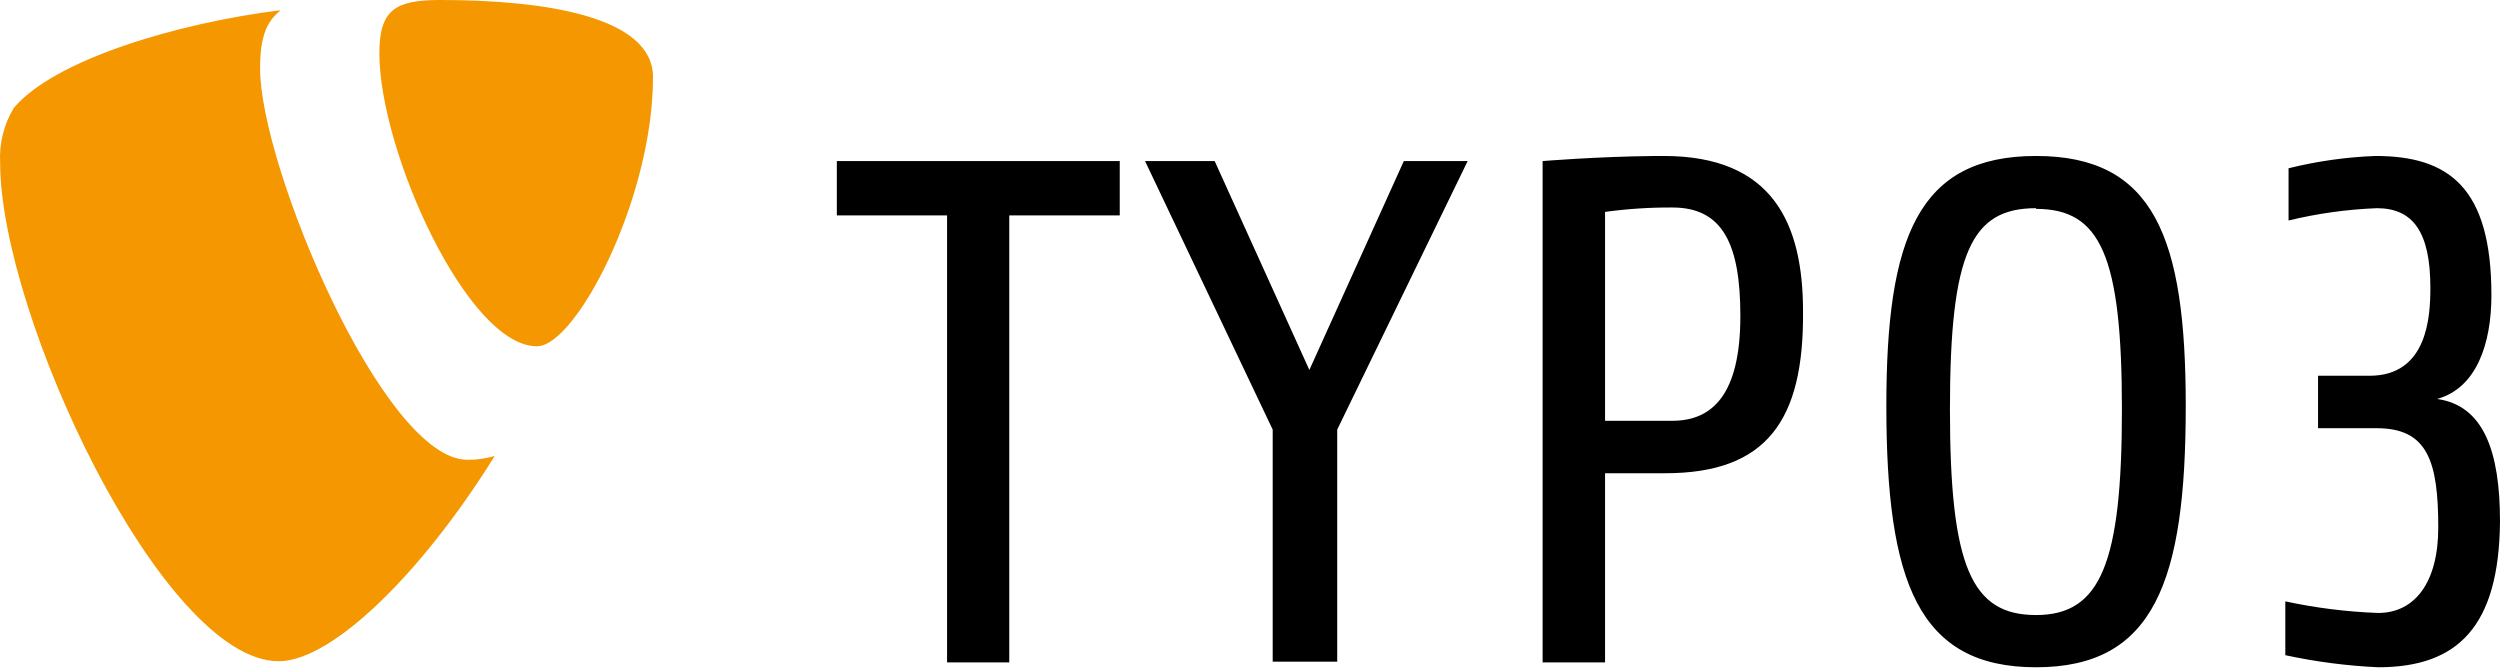
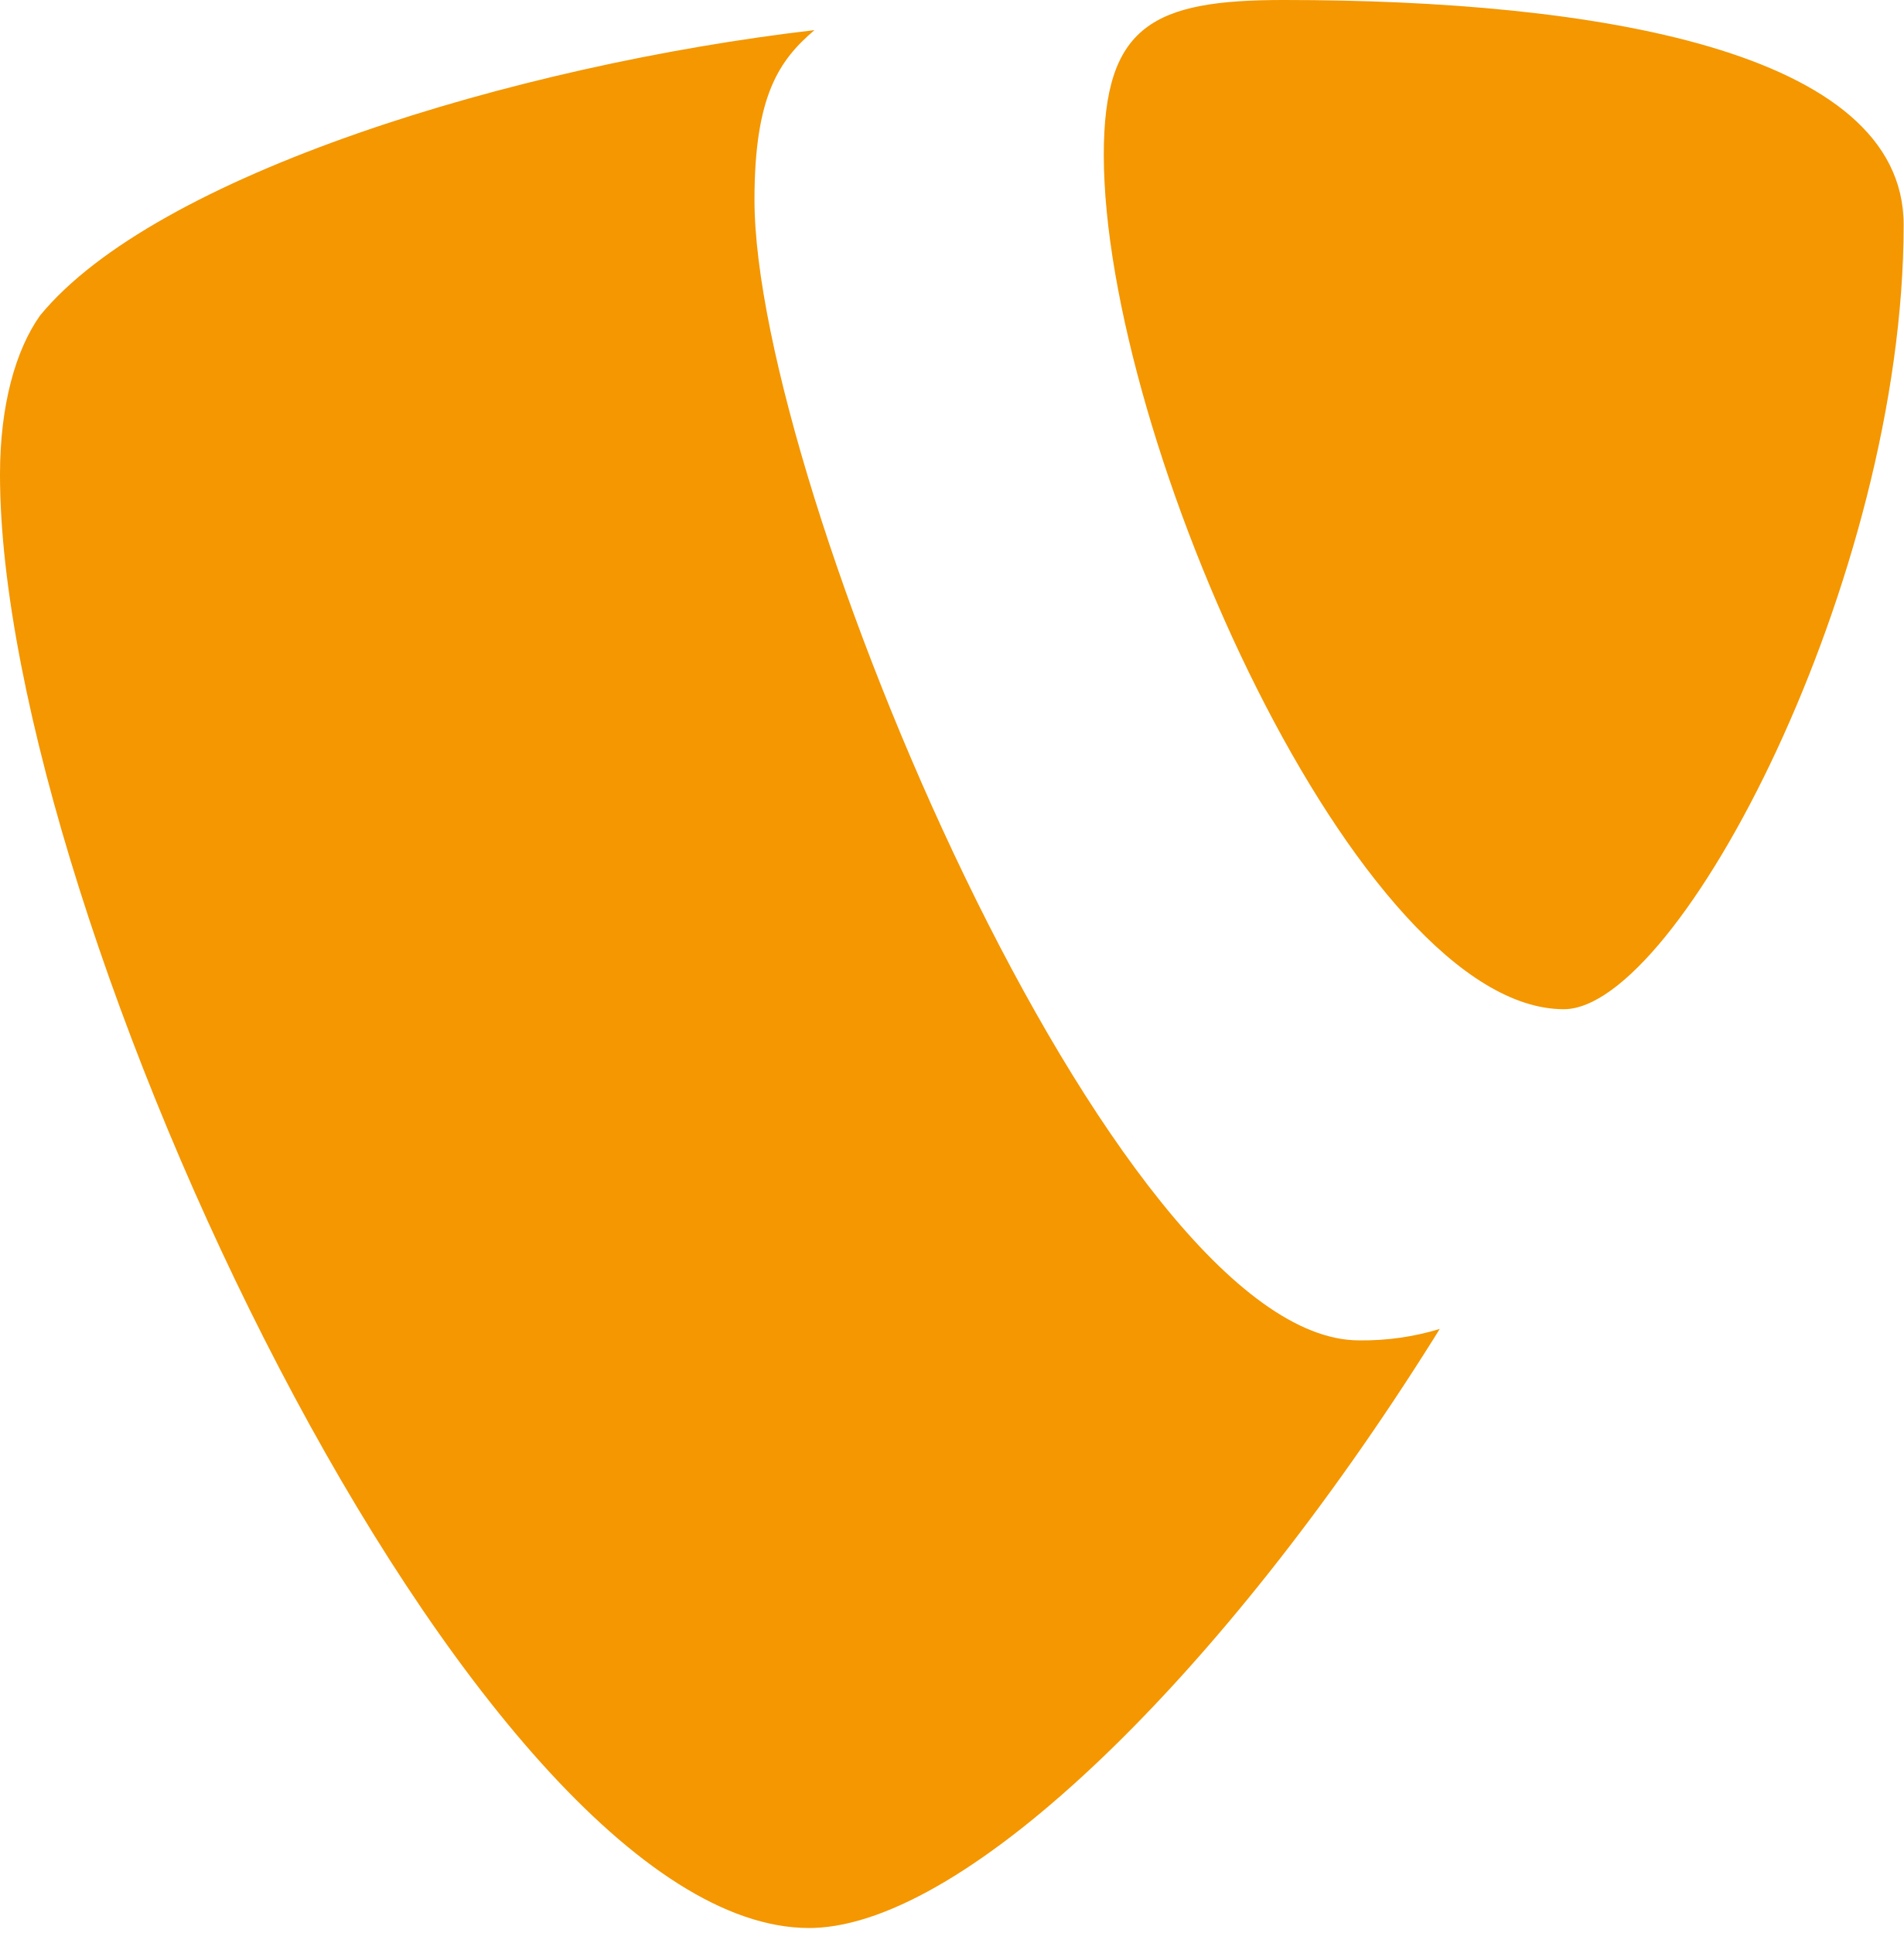
- <svg xmlns="http://www.w3.org/2000/svg" width="512px" height="137px" viewBox="0 0 512 137" version="1.1" preserveAspectRatio="xMidYMid">
+ <svg xmlns="http://www.w3.org/2000/svg" width="256px" height="260px" viewBox="0 0 256 260" version="1.1" preserveAspectRatio="xMidYMid">
  <g>
-     <path d="M57.446,2.091 C55.022,4.183 53.263,6.655 53.263,14.022 C53.263,34.033 78.503,94.162 95.71,94.162 C97.641,94.184 99.565,93.911 101.414,93.354 L101.32,93.38 L100.913,94.032 C86.084,117.663 68.207,135.066 57.395,135.415 L57.066,135.42 C33.3,135.42 0.027,64.549 0.027,33.273 C-0.179,29.352 0.798,25.461 2.831,22.103 C11.102,12.263 36.152,4.753 57.446,2.091 Z M90.196,0 C111.966,0 133.736,3.517 133.736,15.781 C133.736,40.688 117.955,70.919 109.97,70.919 C95.71,70.919 77.695,30.896 77.695,10.885 C77.695,1.87 81.127,0.044 89.962,0.001 L90.196,0 Z" fill="#F49700" />
-     <path d="M416.982,31.942 C441.177,31.942 447.641,48.673 447.641,83.134 C447.641,119.069 441.177,136.656 416.982,136.656 C392.788,136.656 386.324,119.069 386.324,83.134 C386.324,48.673 392.788,31.942 416.982,31.942 Z M486.475,31.942 C501.543,31.942 510.241,38.406 510.241,60.461 C510.241,70.396 507.199,79.474 499.119,81.708 C508.625,83.039 512,92.403 512,106.806 C511.81,128.338 503.349,136.656 487.045,136.656 C480.65,136.36 474.291,135.534 468.032,134.184 L468.032,123.157 C474.288,124.507 480.65,125.302 487.045,125.533 C494.508,125.533 499.356,119.354 499.356,108.041 C499.356,94.447 497.17,87.698 486.76,87.698 L474.734,87.698 L474.734,76.955 L485.287,76.955 C497.17,76.955 497.74,64.787 497.74,58.94 C497.74,47.342 494.08,42.637 486.76,42.637 C480.671,42.878 474.621,43.721 468.698,45.156 L468.698,34.461 C474.522,33.016 480.479,32.172 486.475,31.942 Z M229.324,32.988 L229.324,44.11 L206.698,44.11 L206.698,135.658 L193.96,135.658 L193.96,44.11 L171.382,44.11 L171.382,32.988 L229.324,32.988 Z M340.74,31.942 C363.033,31.942 369.26,45.726 369.26,63.789 C369.45,86.081 361.845,96.919 341.025,96.919 L328.715,96.919 L328.715,135.658 L315.928,135.658 L315.928,32.988 C315.928,32.988 327.176,32.057 338.664,31.952 L339.495,31.945 C339.91,31.943 340.325,31.942 340.74,31.942 Z M248.765,32.988 L268.158,75.767 L287.504,32.988 L300.575,32.988 L273.862,87.983 L273.862,135.515 L260.648,135.515 L260.648,87.983 L234.505,32.988 L248.765,32.988 Z M416.982,42.637 C403.768,42.637 399.348,51.62 399.348,83.847 C399.348,116.074 403.768,125.961 416.982,125.961 C430.196,125.961 434.569,115.409 434.569,83.847 C434.569,52.286 430.149,42.779 416.982,42.779 L416.982,42.637 Z M342.499,42.494 C337.889,42.469 333.282,42.771 328.715,43.397 L328.715,86.177 L342.499,86.177 C350.722,86.177 356.426,80.758 356.426,64.739 C356.426,50.147 352.909,42.494 342.499,42.494 Z" fill="#000000" />
+     <path d="M109.525,4.053 C104.811,8.085 101.461,12.8 101.461,26.88 C101.461,65.195 149.824,180.288 182.763,180.288 C186.462,180.338 190.147,179.813 193.685,178.731 L193.616,178.75 L192.774,180.1 C164.347,225.412 130.133,258.651 109.43,259.318 L108.8,259.328 C63.829,259.328 0,123.563 0,63.829 C0,54.421 2.133,47.04 5.376,42.453 C20.843,23.552 69.205,8.747 109.525,4.053 Z M172.672,0 C214.315,0 256,6.72 256,30.229 C256,77.931 225.749,135.744 210.304,135.744 C182.763,135.744 148.437,59.136 148.437,20.821 C148.437,3.349 155.136,0 172.608,0 L172.672,0 Z" fill="#F49700" />
  </g>
</svg>
